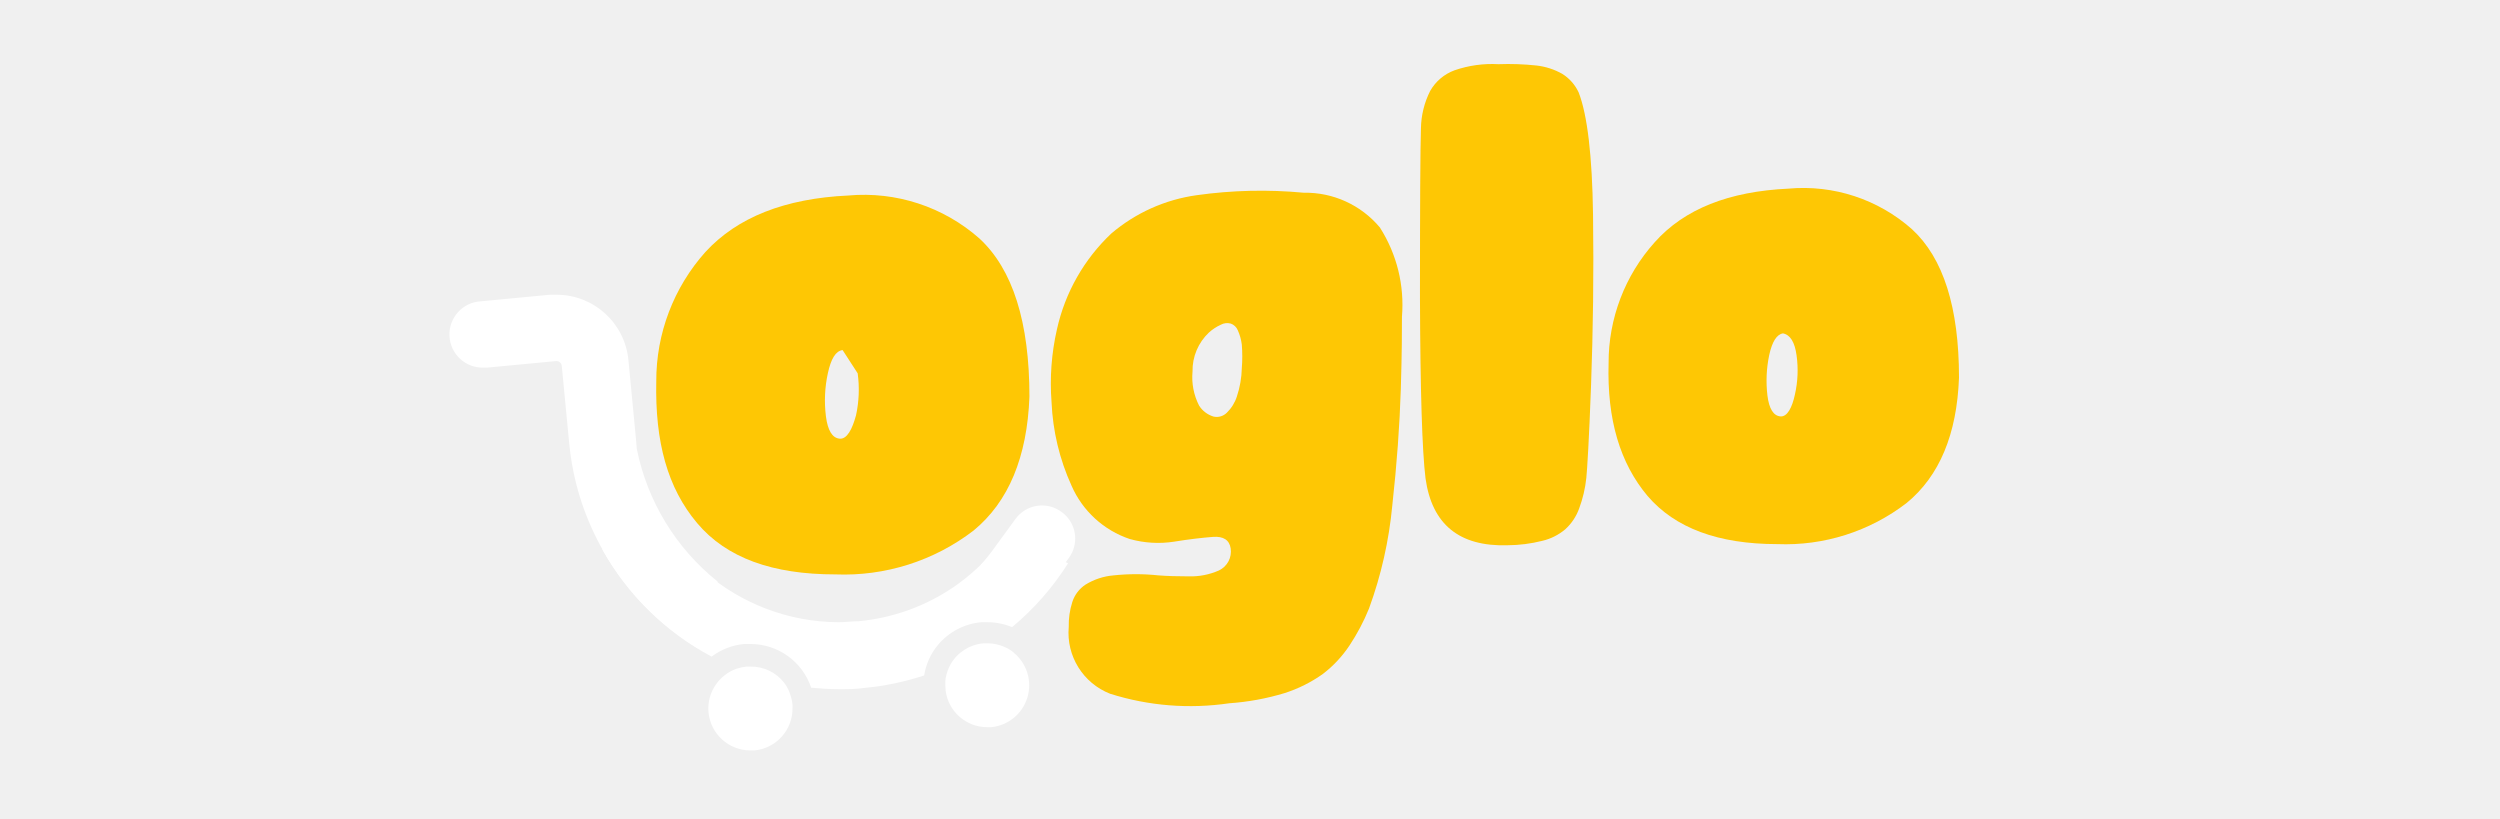
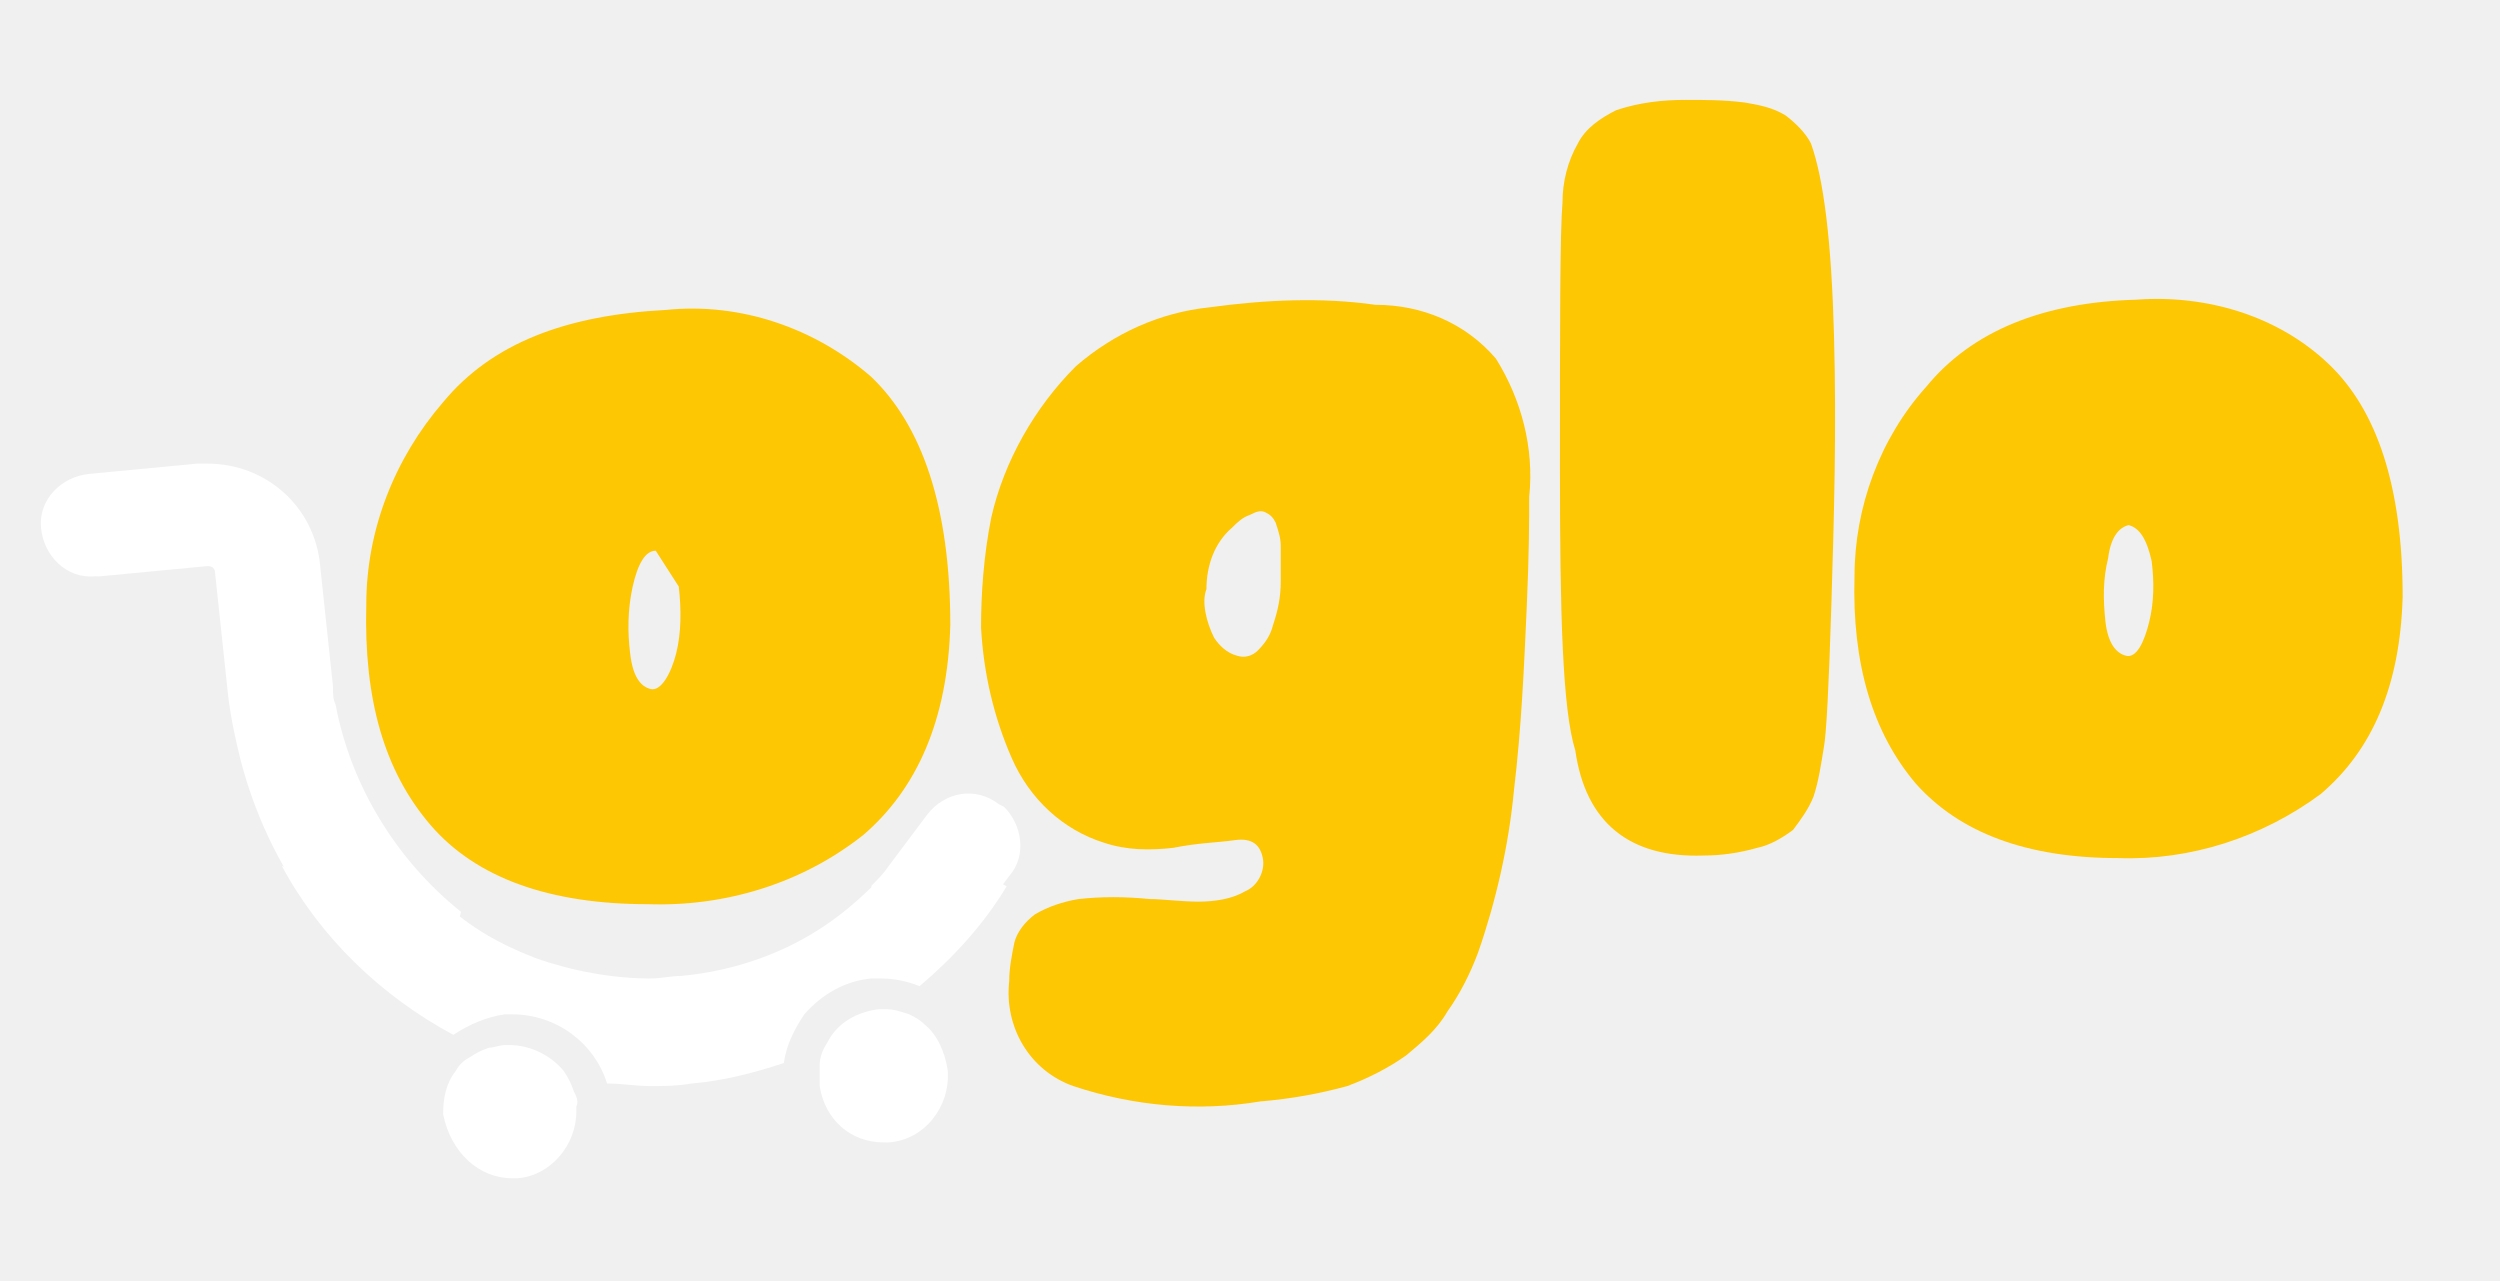
- <svg xmlns="http://www.w3.org/2000/svg" id="Слой_1" data-name="Слой 1" viewBox="0 0 152.68 50">
-   <defs>
-     <style>.cls-1{fill:#fec704;}.cls-2{fill:#fff;}</style>
-   </defs>
-   <path class="cls-1" d="M64.55,20.11a11.47,11.47,0,0,1,3.32-5.85,10.22,10.22,0,0,1,5.22-2.34,28.05,28.05,0,0,1,6.53-.15,5.92,5.92,0,0,1,4.65,2.12,8.77,8.77,0,0,1,1.35,5.45c0,.76,0,2.23-.07,4.44s-.24,4.56-.52,7.09a25.2,25.2,0,0,1-1.42,6.29,12.76,12.76,0,0,1-1.2,2.27,7.22,7.22,0,0,1-1.62,1.73,8.53,8.53,0,0,1-2.34,1.17,15.26,15.26,0,0,1-3.38.62,16.24,16.24,0,0,1-7.27-.58,4,4,0,0,1-2.53-4.08,4.66,4.66,0,0,1,.22-1.53,2,2,0,0,1,.81-1.06A3.89,3.89,0,0,1,68,35.14a12.94,12.94,0,0,1,2.75,0q.8.06,1.86.06a4.27,4.27,0,0,0,1.83-.36,1.28,1.28,0,0,0,.72-1.35c-.08-.51-.44-.75-1.09-.7s-1.44.14-2.36.29A6.42,6.42,0,0,1,69,32.92a5.94,5.94,0,0,1-3.56-3.26,13.72,13.72,0,0,1-1.22-5.1A14.85,14.85,0,0,1,64.55,20.11Zm8.68,4.66a1.59,1.59,0,0,0,.88.67.87.87,0,0,0,.81-.23,2.41,2.41,0,0,0,.62-1,5.91,5.91,0,0,0,.3-1.73,8.94,8.94,0,0,0,0-1.43,3,3,0,0,0-.25-.89.72.72,0,0,0-.43-.4.82.82,0,0,0-.6.07,2.85,2.85,0,0,0-.73.48,3.19,3.19,0,0,0-1,2.38A3.81,3.81,0,0,0,73.23,24.77Z" />
-   <path class="cls-1" d="M86.72,18.19q0-8.55.06-10.36a5.25,5.25,0,0,1,.56-2.27,2.83,2.83,0,0,1,1.5-1.27,7,7,0,0,1,2.67-.37A16.24,16.24,0,0,1,93.83,4a4.14,4.14,0,0,1,1.58.51,2.65,2.65,0,0,1,1,1.13c.53,1.36.83,3.85.88,7.47s0,7.08-.12,10.39-.24,5.22-.29,5.69a7.68,7.68,0,0,1-.44,1.87,3.17,3.17,0,0,1-.84,1.26,3.35,3.35,0,0,1-1.41.71,8.92,8.92,0,0,1-2.13.27q-4.41.13-5-4.08Q86.75,26.73,86.72,18.19Z" />
-   <path class="cls-1" d="M109.23,11.52A10,10,0,0,1,116.77,14q2.87,2.64,2.87,9.06-.19,5.19-3.2,7.66a12.15,12.15,0,0,1-7.9,2.51q-5.4,0-7.92-2.94c-1.68-2-2.48-4.66-2.38-8.11a11,11,0,0,1,2.82-7.39C102.87,12.76,105.59,11.69,109.23,11.52Zm-.34,8.84q-.57.09-.84,1.32a7.62,7.62,0,0,0-.11,2.47c.1.82.37,1.24.79,1.28s.72-.54.89-1.34a6.64,6.64,0,0,0,.1-2.39C109.61,20.9,109.34,20.45,108.89,20.36Z" />
-   <path class="cls-1" d="M51.81,11.94a10.65,10.65,0,0,1,8,2.62q3.06,2.82,3.06,9.67c-.14,3.68-1.27,6.41-3.41,8.17a13,13,0,0,1-8.44,2.68c-3.84,0-6.65-1-8.45-3.14S40,27,40.08,23.29a11.79,11.79,0,0,1,3-7.9Q46,12.21,51.81,11.94Zm-.35,9.44c-.42.05-.71.53-.9,1.41a7.78,7.78,0,0,0-.12,2.63c.11.87.39,1.33.84,1.37s.77-.58,1-1.43a7.35,7.35,0,0,0,.1-2.56" />
-   <path class="cls-2" d="M48.28,42.47a2.36,2.36,0,0,0-.38-.76,2.56,2.56,0,0,0-2.07-1h-.24a2.86,2.86,0,0,0-.61.13,2.5,2.5,0,0,0-.75.42,2.42,2.42,0,0,0-.49.52,2.53,2.53,0,0,0-.47,1.73,2.57,2.57,0,0,0,2.56,2.32h.25a2.57,2.57,0,0,0,2.32-2.61c0-.07,0-.13,0-.19A2.29,2.29,0,0,0,48.28,42.47Z" />
-   <path class="cls-2" d="M61.93,39.87a2.25,2.25,0,0,0-.63-.38,2.52,2.52,0,0,0-.91-.2h-.33a2.56,2.56,0,0,0-2,1.27,2.72,2.72,0,0,0-.31.88,2.81,2.81,0,0,0,0,.65s0,0,0,.08a2.56,2.56,0,0,0,2.54,2.24h.25a2.57,2.57,0,0,0,1.38-4.54Z" />
-   <path class="cls-2" d="M38.83,26.71,38.38,22A4.41,4.41,0,0,0,34,18l-.42,0-4.2.4a2,2,0,0,0,.19,4.05h.2l4.2-.4h0a.33.33,0,0,1,.34.31l.45,4.69a16.24,16.24,0,0,0,.44,2.54,16.54,16.54,0,0,0,7.42,10c.4-1.35.8-2.71,1.21-4.07a13.87,13.87,0,0,1-4.94-8.11C38.88,27.2,38.85,27,38.83,26.71Z" />
-   <path class="cls-2" d="M65,31.4l-.15-.12a2,2,0,0,0-2.83.41l-1.46,2q-.31.42-.66.81h0c.72.37,1.46.7,2.16,1.11a7.42,7.42,0,0,1,1.32,1c.15-.18.3-.35.44-.54l1.46-2A2,2,0,0,0,65,31.4Z" />
-   <path class="cls-2" d="M60.9,33.39a12.55,12.55,0,0,1-2.67,2.47,12.35,12.35,0,0,1-5.8,2.08c-.4,0-.8.06-1.19.06a12.48,12.48,0,0,1-4.49-.84A12.71,12.71,0,0,1,43.11,35l-.34,1a2.14,2.14,0,0,1-4,.08L38,34.16l-1.23-.63a16.53,16.53,0,0,0,6.69,6.57,3.9,3.9,0,0,1,2-.77l.37,0h0A3.91,3.91,0,0,1,49.54,42c.56.05,1.12.09,1.7.09s1,0,1.58-.08a16.51,16.51,0,0,0,3.62-.76,3.85,3.85,0,0,1,.84-1.86A3.9,3.9,0,0,1,59.93,38l.38,0h0a3.94,3.94,0,0,1,1.5.3,16.54,16.54,0,0,0,3.42-3.9A10.57,10.57,0,0,0,60.9,33.39Z" />
+ <svg xmlns="http://www.w3.org/2000/svg" version="1.1" id="Слой_1" x="0px" y="0px" viewBox="0 0 97.6 50" style="enable-background:new 0 0 97.6 50;" xml:space="preserve">
+   <style type="text/css">
+ 	.st0{fill:#FEC704;}
+ 	.st1{fill:#FFFFFF;}
+ </style>
+   <g>
+     <path class="st0" d="M38.7,20.2c0.5-2.2,1.7-4.3,3.3-5.9c1.5-1.3,3.3-2.1,5.2-2.3c2.2-0.3,4.4-0.4,6.5-0.1c1.8,0,3.5,0.7,4.7,2.1   c1,1.6,1.5,3.5,1.3,5.4c0,0.8,0,2.2-0.1,4.4s-0.2,4.6-0.5,7.1c-0.2,2.1-0.7,4.3-1.4,6.3c-0.3,0.8-0.7,1.6-1.2,2.3   c-0.4,0.7-1,1.2-1.6,1.7c-0.7,0.5-1.5,0.9-2.3,1.2c-1.1,0.3-2.2,0.5-3.4,0.6c-2.4,0.4-4.9,0.2-7.3-0.6c-1.7-0.6-2.7-2.3-2.5-4.1   c0-0.5,0.1-1,0.2-1.5c0.1-0.4,0.4-0.8,0.8-1.1c0.5-0.3,1.1-0.5,1.7-0.6c0.9-0.1,1.8-0.1,2.8,0c0.5,0,1.2,0.1,1.9,0.1   c0.6,0,1.3-0.1,1.8-0.4c0.5-0.2,0.8-0.8,0.7-1.3c-0.1-0.5-0.4-0.8-1.1-0.7s-1.4,0.1-2.4,0.3c-0.9,0.1-1.8,0.1-2.7-0.2   c-1.6-0.5-2.9-1.7-3.6-3.3c-0.7-1.6-1.1-3.3-1.2-5.1C38.3,23.2,38.4,21.7,38.7,20.2z M47.4,24.9c0.2,0.3,0.5,0.6,0.9,0.7   c0.3,0.1,0.6,0,0.8-0.2c0.3-0.3,0.5-0.6,0.6-1c0.2-0.6,0.3-1.1,0.3-1.7c0-0.5,0-1,0-1.4c0-0.3-0.1-0.6-0.2-0.9   c-0.1-0.2-0.2-0.3-0.4-0.4c-0.2-0.1-0.4,0-0.6,0.1c-0.3,0.1-0.5,0.3-0.7,0.5c-0.7,0.6-1,1.5-1,2.4C46.9,23.5,47.1,24.3,47.4,24.9z" />
+     <path class="st0" d="M60.9,18.3c0-5.7,0-9.2,0.1-10.4c0-0.8,0.2-1.6,0.6-2.3c0.3-0.6,0.9-1,1.5-1.3c0.9-0.3,1.8-0.4,2.7-0.4   c0.8,0,1.5,0,2.3,0.1c0.6,0.1,1.1,0.2,1.6,0.5c0.4,0.3,0.8,0.7,1,1.1c0.5,1.4,0.8,3.8,0.9,7.5s0,7.1-0.1,10.4s-0.2,5.2-0.3,5.7   c-0.1,0.6-0.2,1.3-0.4,1.9c-0.2,0.5-0.5,0.9-0.8,1.3c-0.4,0.3-0.9,0.6-1.4,0.7c-0.7,0.2-1.4,0.3-2.1,0.3c-2.9,0.1-4.6-1.3-5-4.1   C61,27.7,60.9,24,60.9,18.3z" />
+     <path class="st0" d="M83.4,11.7c2.7-0.2,5.5,0.6,7.5,2.5c1.9,1.8,2.9,4.8,2.9,9.1c-0.1,3.5-1.2,6-3.2,7.7c-2.3,1.7-5.1,2.6-7.9,2.5   c-3.6,0-6.2-1-7.9-2.9c-1.7-2-2.5-4.7-2.4-8.1c0-2.7,1-5.4,2.8-7.4C77,12.9,79.8,11.8,83.4,11.7z M83.1,20.5   c-0.4,0.1-0.7,0.5-0.8,1.3c-0.2,0.8-0.2,1.6-0.1,2.5c0.1,0.8,0.4,1.2,0.8,1.3s0.7-0.5,0.9-1.3c0.2-0.8,0.2-1.6,0.1-2.4   C83.8,21,83.5,20.6,83.1,20.5z" />
+     <path class="st0" d="M26,12.1c2.9-0.3,5.8,0.7,8,2.6c2,1.9,3.1,5.1,3.1,9.7c-0.1,3.7-1.3,6.4-3.4,8.2c-2.4,1.9-5.4,2.8-8.4,2.7   c-3.8,0-6.7-1-8.5-3.1s-2.6-4.9-2.5-8.6c0-2.9,1.1-5.7,3-7.9C19.2,13.4,22.1,12.3,26,12.1z M25.6,21.5c-0.4,0-0.7,0.5-0.9,1.4   c-0.2,0.9-0.2,1.8-0.1,2.6c0.1,0.9,0.4,1.3,0.8,1.4s0.8-0.6,1-1.4c0.2-0.8,0.2-1.7,0.1-2.6" />
+     <path class="st1" d="M22.4,42.6c-0.1-0.3-0.2-0.5-0.4-0.8c-0.5-0.6-1.3-1-2.1-1h-0.2c-0.2,0-0.4,0.1-0.6,0.1   c-0.3,0.1-0.5,0.2-0.8,0.4c-0.2,0.1-0.4,0.3-0.5,0.5c-0.4,0.5-0.5,1.1-0.5,1.7C17.6,45,18.7,46,20,46h0.2c1.3-0.1,2.3-1.3,2.3-2.6   c0-0.1,0-0.1,0-0.2C22.6,43,22.5,42.8,22.4,42.6z" />
+     <path class="st1" d="M36.1,40c-0.2-0.2-0.4-0.3-0.6-0.4c-0.3-0.1-0.6-0.2-0.9-0.2h-0.3c-0.8,0.1-1.6,0.5-2,1.3   c-0.2,0.3-0.3,0.6-0.3,0.9c0,0.2,0,0.4,0,0.7c0,0,0,0,0,0.1c0.2,1.3,1.2,2.2,2.5,2.2h0.2c1.4-0.1,2.4-1.4,2.3-2.8   C36.9,41.1,36.6,40.4,36.1,40L36.1,40z" />
+     <path class="st1" d="M13,26.8l-0.5-4.7c-0.2-2.3-2.1-4-4.4-4H7.7l-4.2,0.4c-1.1,0.1-2,1-1.9,2.1s1,2,2.1,1.9h0.2l4.2-0.4l0,0   c0.2,0,0.3,0.1,0.3,0.3l0.5,4.7C9,28,9.2,28.9,9.4,29.7c1.1,4.2,3.7,7.8,7.4,10c0.4-1.3,0.8-2.7,1.2-4.1c-2.5-2-4.3-4.9-4.9-8.1   C13,27.3,13,27.1,13,26.8z" />
+     <path class="st1" d="M39.2,31.5L39,31.4c-0.9-0.7-2.1-0.5-2.8,0.4c0,0,0,0,0,0l-1.5,2c-0.2,0.3-0.4,0.5-0.7,0.8l0,0   c0.7,0.4,1.5,0.7,2.2,1.1c0.5,0.3,0.9,0.6,1.3,1c0.2-0.2,0.3-0.3,0.4-0.5l1.5-2C40.1,33.4,39.9,32.2,39.2,31.5z" />
+     <path class="st1" d="M35.1,33.5c-0.8,0.9-1.7,1.8-2.7,2.5c-1.7,1.2-3.7,1.9-5.8,2.1c-0.4,0-0.8,0.1-1.2,0.1c-1.5,0-3.1-0.3-4.5-0.8   c-1.3-0.5-2.6-1.2-3.6-2.2l-0.3,1c-0.4,1.1-1.6,1.7-2.7,1.3c-0.6-0.2-1-0.6-1.3-1.2l-0.8-1.9l-1.2-0.6c1.5,2.8,3.9,5.1,6.7,6.6   c0.6-0.4,1.3-0.7,2-0.8H20l0,0c1.7,0,3.2,1.1,3.7,2.7c0.6,0,1.1,0.1,1.7,0.1s1,0,1.6-0.1c1.2-0.1,2.4-0.4,3.6-0.8   c0.1-0.7,0.4-1.3,0.8-1.9c0.7-0.8,1.6-1.3,2.6-1.4h0.4l0,0c0.5,0,1,0.1,1.5,0.3c1.3-1.1,2.5-2.4,3.4-3.9   C38,33.9,36.6,33.5,35.1,33.5z" />
+   </g>
</svg>
